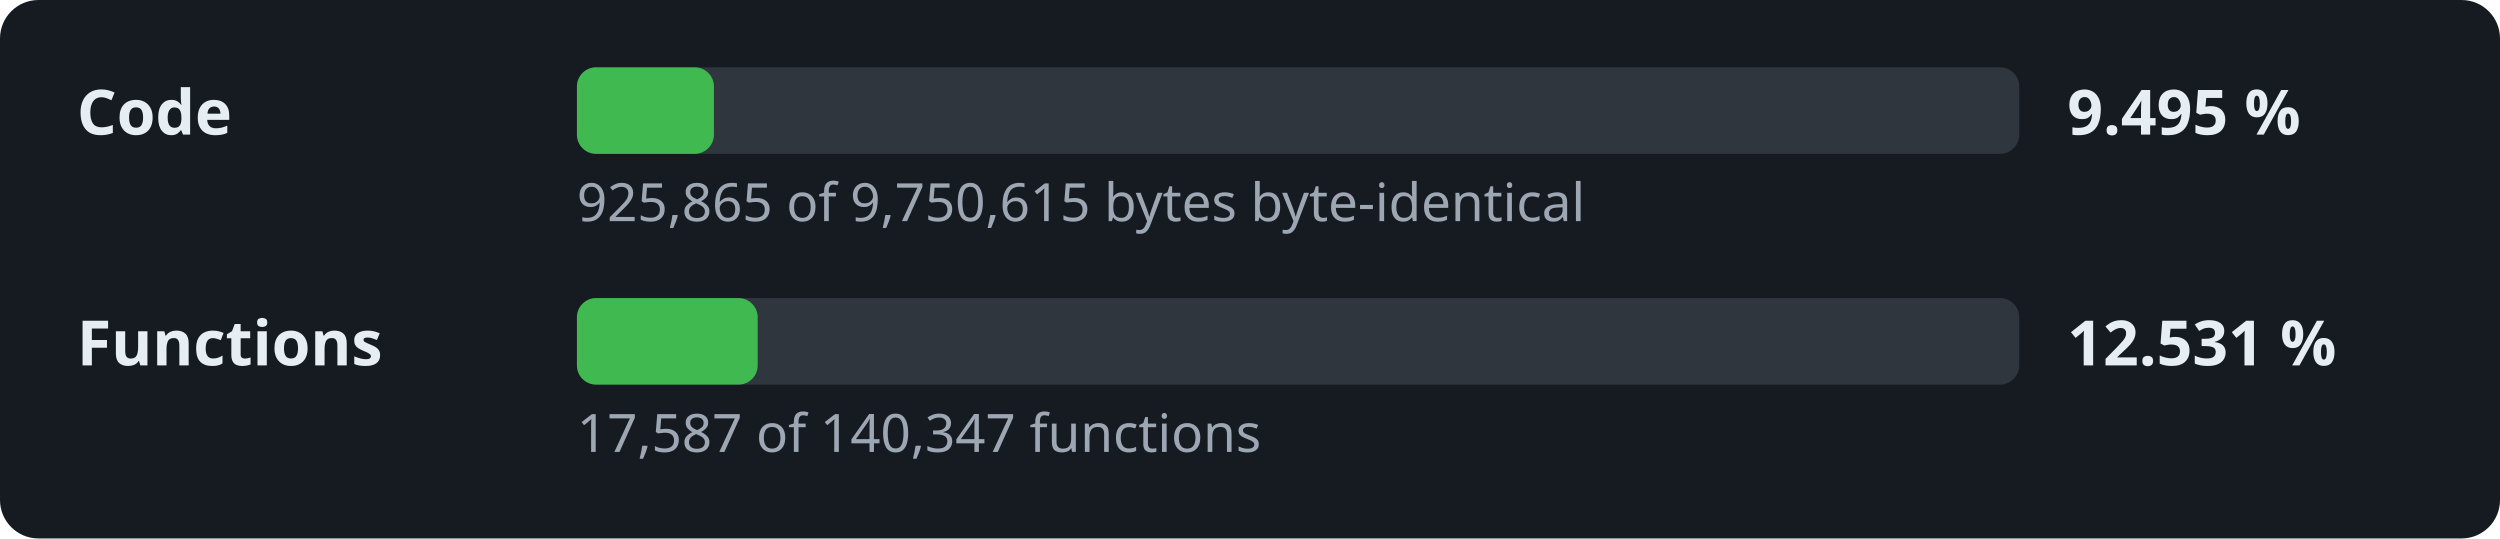
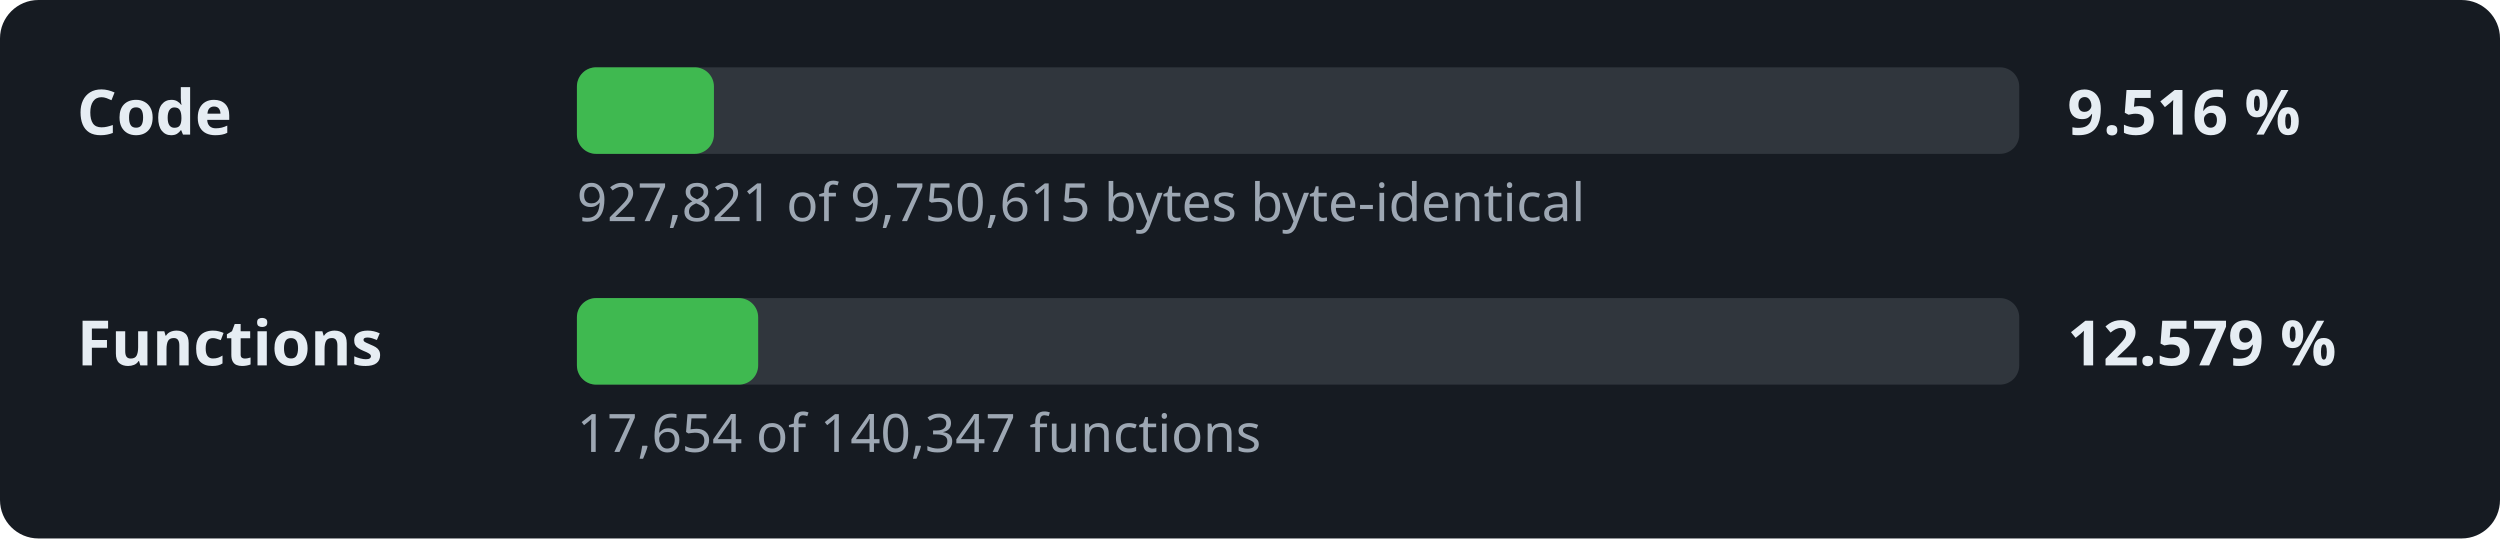
- <svg xmlns="http://www.w3.org/2000/svg" width="520" height="112" viewBox="0 0 520 112" role="img" aria-label="Decompilation progress: 9.495 % of the code">
+ <svg xmlns="http://www.w3.org/2000/svg" width="520" height="112" viewBox="0 0 520 112" role="img" aria-label="Decompilation progress: 9.516 % of the code">
  <style>.l,.v{font:600 13px sans-serif;fill:#e6edf3}.d{font:11px sans-serif;fill:#9da7b3}.t{fill:#30363d}.f{fill:#3fb950}</style>
  <rect width="520" height="112" rx="8" fill="#161b22" />
  <text x="16" y="28" class="l">Code</text>
  <rect x="120" y="14" width="300" height="18" rx="4" class="t" />
  <rect x="120" y="14" width="28.5" height="18" rx="4" class="f" />
-   <text x="430" y="28" class="v">9.495 %</text>
-   <text x="120" y="46" class="d">925,865 of 9,750,615 bytes byte-identical</text>
+   <text x="430" y="28" class="v">9.516 %</text>
+   <text x="120" y="46" class="d">927,821 of 9,750,615 bytes byte-identical</text>
  <text x="16" y="76" class="l">Functions</text>
  <rect x="120" y="62" width="300" height="18" rx="4" class="t" />
-   <rect x="120" y="62" width="37.6" height="18" rx="4" class="f" />
-   <text x="430" y="76" class="v">12.531 %</text>
-   <text x="120" y="94" class="d">17,587 of 140,347 functions</text>
+   <rect x="120" y="62" width="37.7" height="18" rx="4" class="f" />
+   <text x="430" y="76" class="v">12.579 %</text>
+   <text x="120" y="94" class="d">17,654 of 140,347 functions</text>
</svg>
